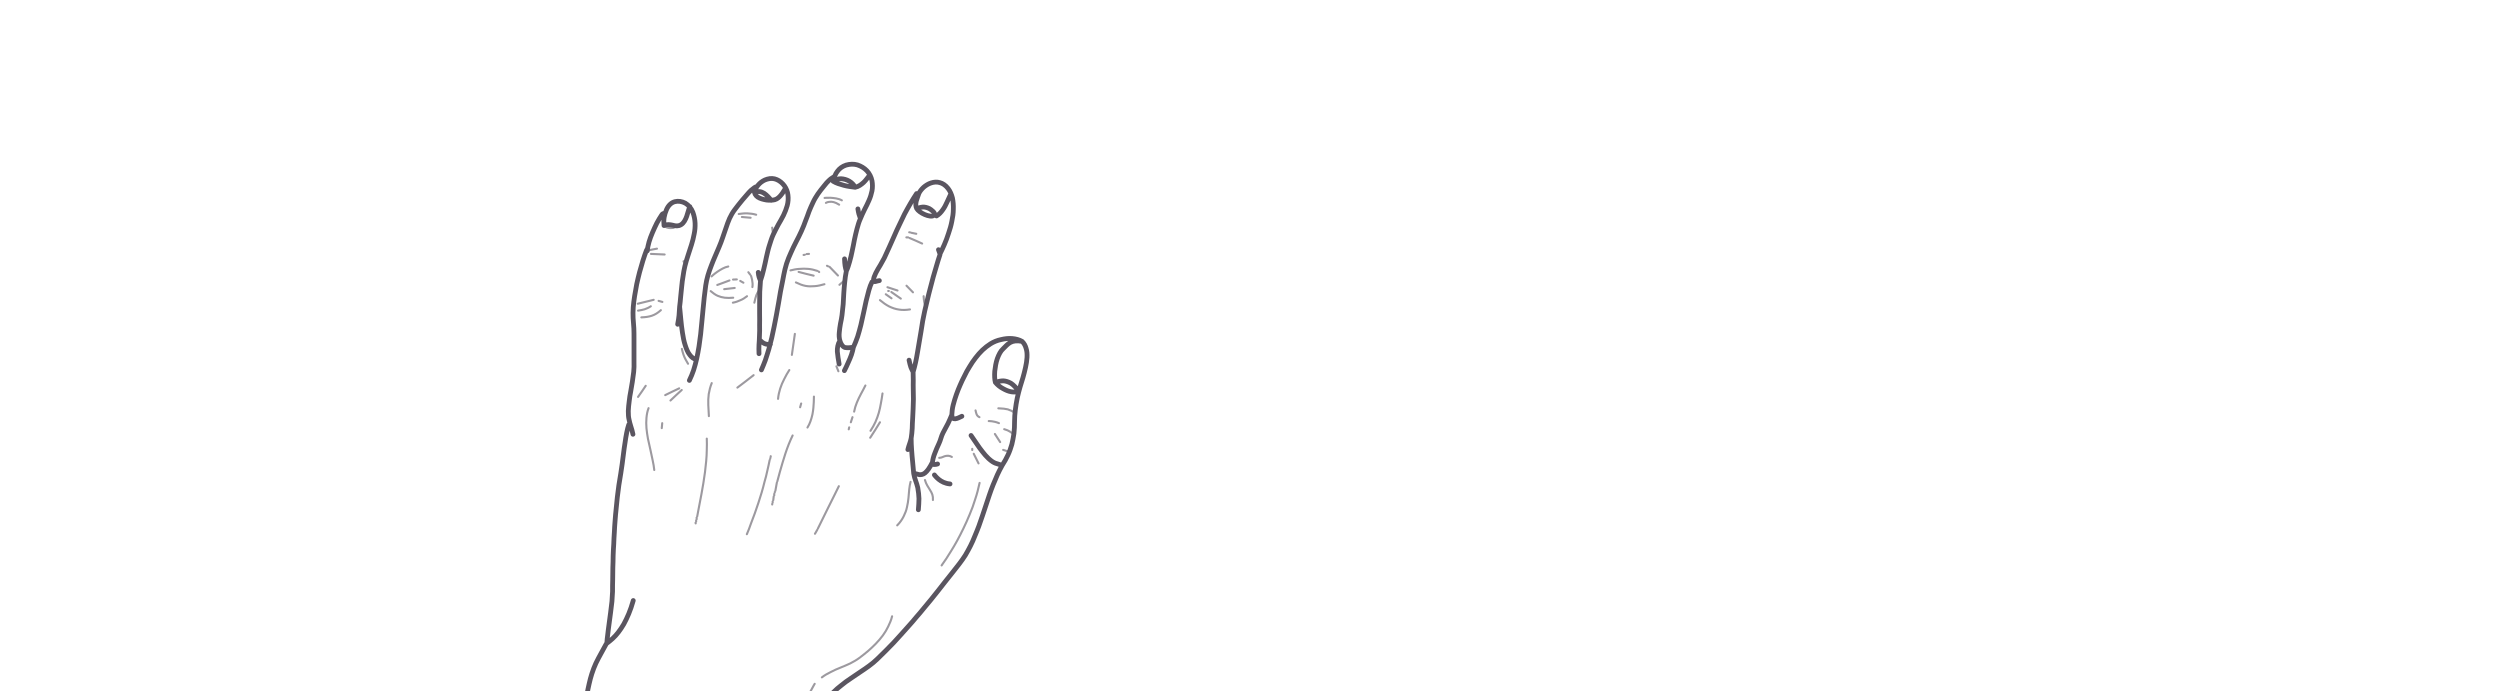
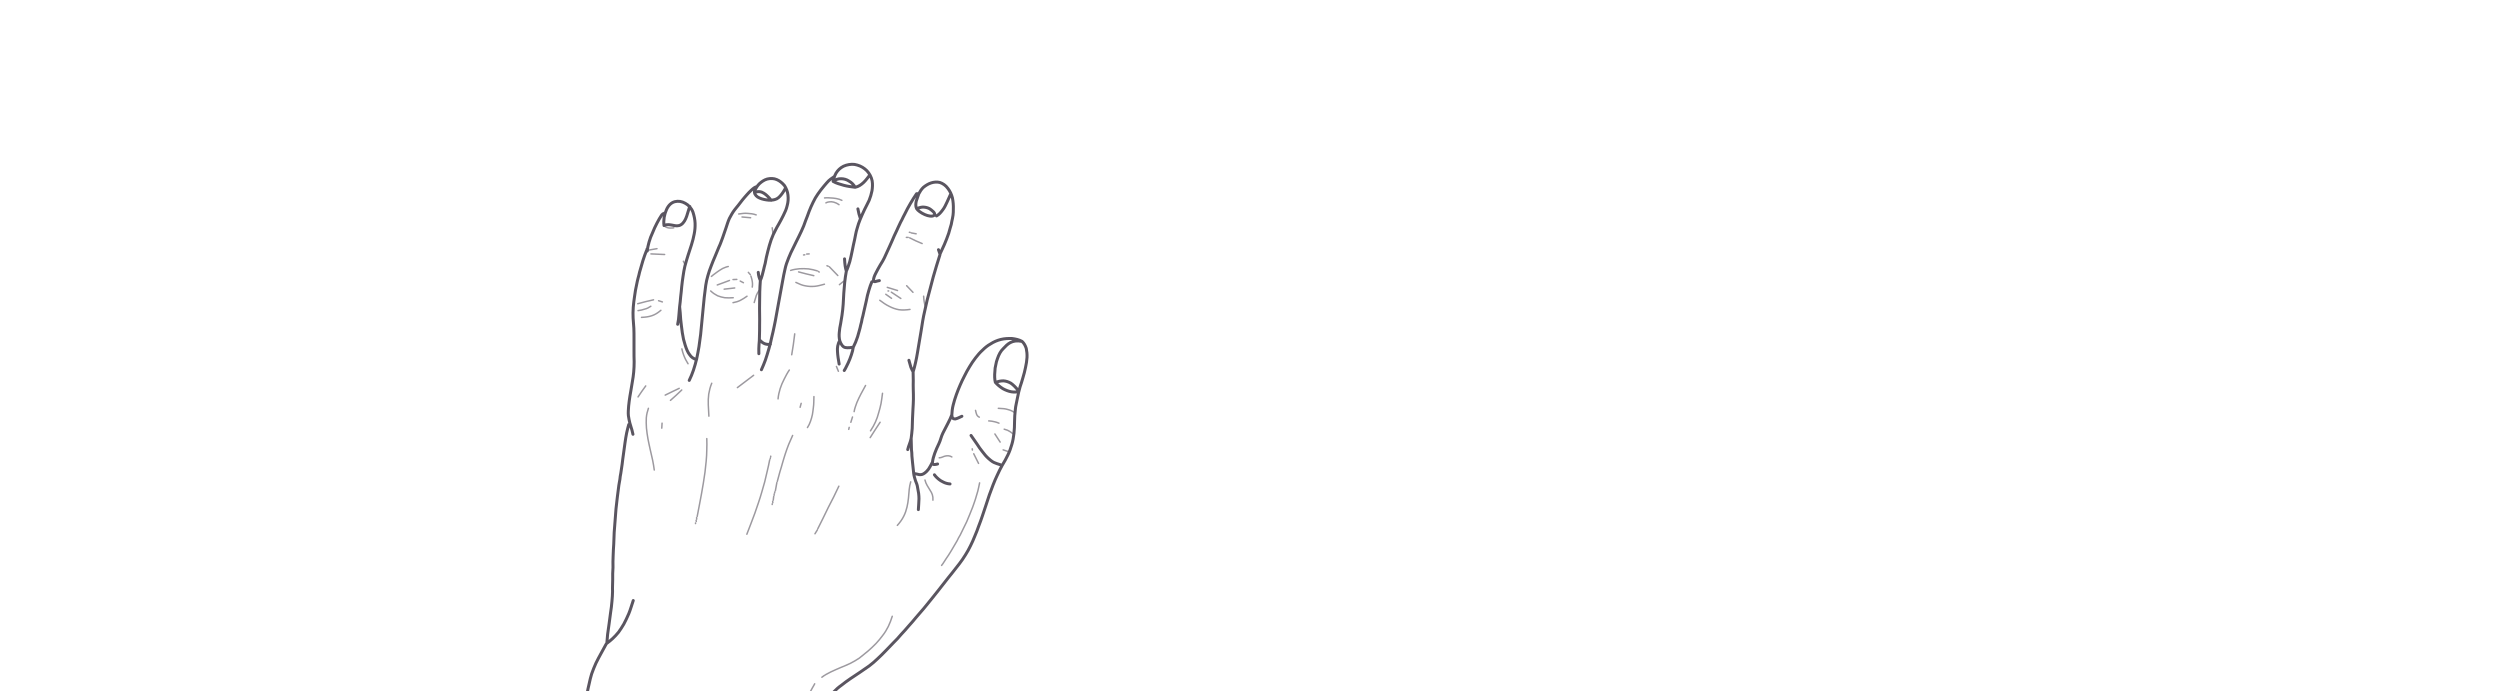
<svg xmlns="http://www.w3.org/2000/svg" viewBox="-400 -20 1666 460" data-side="left">
-   <path class="hand-creases" d="M149.5 111.9 C149.5 111.9 151.2 111.7 153.5 111.8 C155.8 112.0 158.7 112.2 161.0 113.5 M150.4 115.2 C150.4 115.2 151.3 114.6 152.8 114.5 C154.4 114.3 156.5 114.6 159.2 116.4 M92.3 122.6 C94.3 122.3 96.3 122.1 98.2 122.2 C100.1 122.3 101.9 122.5 103.9 123.1 M94.4 124.6 L100.2 125.1 M42.5 130.3 C44.5 132.8 49.0 131.8 49.0 131.8 M114.6 131.7 L115.1 135.5 M205.9 134.8 L206.4 134.8 M207.2 135.1 L210.6 135.8 M204.0 138.2 L205.2 138.2 M32.1 146.8 L37.8 145.7 M206.1 138.6 L210.3 140.4 L214.5 142.3 M33.8 149.2 L38.4 149.4 L42.9 149.6 M55.5 154.1 L56.4 156.1 M137.5 149.3 L139.1 149.2 M135.5 149.9 L136.3 149.8 M74.2 164.2 C74.2 164.2 75.7 162.7 77.9 161.2 C80.1 159.7 82.9 158.0 85.3 157.6 M151.1 157.1 L151.9 157.5 M126.8 160.2 C128.7 159.7 130.7 159.3 132.7 159.2 C134.7 159.0 136.8 159.0 138.8 159.2 C140.8 159.4 142.8 159.9 144.6 160.5 M152.8 157.8 L158.4 163.6 M98.7 161.4 L100.0 163.1 M132.2 161.2 L137.2 162.5 L142.2 163.7 M145.5 160.9 L145.9 161.3 M100.5 163.9 C100.5 163.9 102.0 168.1 101.4 171.3 M88.5 166.3 L91.0 166.2 M78.0 169.9 L82.1 168.4 L86.1 166.9 M93.3 167.2 L95.4 168.4 M130.4 168.2 C132.6 169.3 134.7 170.1 136.7 170.5 C138.8 170.9 140.8 170.9 142.9 170.7 C145.0 170.6 147.2 170.0 149.4 169.4 M159.4 169.8 L162.2 167.4 M82.6 172.7 L89.6 171.9 M73.6 174.0 C75.2 175.3 76.6 176.4 78.2 177.1 C79.8 177.8 81.3 178.2 83.0 178.4 C84.7 178.6 86.6 178.6 88.6 178.4 M204.1 170.4 L208.4 174.8 M191.4 171.4 L198.1 173.6 M102.7 181.7 C103.1 179.7 103.6 178.0 104.0 176.8 C104.5 175.7 105.0 174.6 105.8 173.7 M25.0 182.4 L30.3 181.1 L35.6 179.8 M38.9 180.5 L41.4 181.2 M97.8 177.4 C96.4 178.5 94.9 179.5 93.3 180.1 C91.8 180.8 90.2 181.4 88.4 181.7 M191.9 173.9 L192.3 173.9 M194.0 174.6 L200.3 179.0 M190.3 176.1 L194.1 178.8 M33.7 184.1 C32.4 185.0 31.0 185.6 29.6 186.1 C28.2 186.5 26.8 186.8 25.2 187.0 M215.5 177.4 C215.7 180.6 216.0 182.2 216.6 184.0 M186.4 180.0 C188.4 181.7 190.4 183.1 192.5 184.2 C194.6 185.2 196.8 186.0 199.1 186.3 C201.4 186.7 203.8 186.6 206.4 186.2 M40.4 186.7 C38.4 188.5 36.5 189.7 34.4 190.4 C32.3 191.1 30.1 191.4 27.4 191.5 M129.7 202.5 L128.7 209.5 L127.7 216.5 M54.4 212.5 C55.0 215.4 56.0 218.0 56.9 219.6 C57.8 221.2 58.5 222.4 58.5 222.4 M126.0 226.6 C124.8 228.4 123.6 230.6 122.6 232.6 C121.5 234.7 120.6 236.8 119.9 239.0 C119.2 241.2 118.7 243.5 118.5 245.8 M102.2 230.0 L96.8 234.2 L91.4 238.3 M30.3 237.1 L27.8 240.8 L25.2 244.5 M74.3 235.3 C73.3 237.8 72.7 240.2 72.3 242.6 C72.0 245.0 71.9 247.3 72.0 249.8 C72.1 252.2 72.3 254.7 72.4 257.3 M52.6 238.8 L48.0 241.0 L43.3 243.3 M54.3 239.9 L50.5 243.4 L46.8 246.9 M176.7 236.9 C175.8 238.8 174.7 240.7 173.7 242.6 C172.7 244.4 171.8 246.4 171.0 248.3 C170.2 250.2 169.6 252.2 169.2 254.3 M142.4 244.3 C142.4 244.3 142.4 245.8 142.3 248.0 C142.2 250.2 142.0 253.2 141.4 256.2 C140.7 259.3 139.7 262.4 138.1 264.9 M188.1 242.2 C187.8 244.5 187.4 246.8 187.0 248.9 C186.6 251.1 186.2 253.2 185.6 255.2 C185.0 257.2 184.3 259.2 183.4 261.2 C182.5 263.2 181.4 265.1 180.1 267.1 M32.2 252.0 C31.4 254.1 31.0 256.2 30.8 258.5 C30.6 260.7 30.6 263.0 30.8 265.3 C31.0 267.7 31.4 270.0 31.8 272.4 C32.3 274.8 32.8 277.2 33.4 279.6 C33.9 281.9 34.4 284.3 34.9 286.6 C35.4 288.9 35.8 291.1 36.0 293.2 M133.9 248.9 L133.2 251.4 M41.3 262.0 L41.0 265.3 M250.1 253.5 C250.6 255.5 250.7 257.1 252.7 258.0 M265.3 252.1 C268.1 252.2 270.0 252.4 271.6 252.8 C273.2 253.3 274.6 254.0 276.4 255.1 M168.1 258.0 L167.0 261.4 M186.4 261.4 L183.2 266.6 L179.9 271.7 M165.9 264.8 L165.6 266.1 M258.9 260.6 C258.9 260.6 262.2 260.5 265.7 262.0 M71.0 272.3 C71.1 274.8 71.1 277.3 71.0 279.8 C71.0 282.3 70.8 284.8 70.6 287.3 C70.4 289.7 70.1 292.2 69.8 294.7 C69.4 297.2 69.1 299.6 68.7 302.1 C68.3 304.6 67.8 307.0 67.4 309.5 C66.9 311.9 66.5 314.4 66.0 316.8 C65.5 319.3 65.1 321.7 64.6 324.2 M128.2 270.2 C127.3 272.1 126.4 274.1 125.6 276.1 C124.8 278.1 124.1 280.1 123.4 282.2 C122.8 284.2 122.1 286.3 121.5 288.3 C120.9 290.4 120.3 292.5 119.7 294.5 C119.2 296.6 118.6 298.7 118.0 300.8 M269.2 266.0 C272.8 267.0 273.5 268.1 275.7 269.5 M263.0 269.2 L266.5 274.6 M113.6 284.0 L113.6 284.5 M113.3 285.3 L113.3 285.7 M247.9 279.1 L247.9 279.9 M112.9 286.6 C112.4 289.0 111.9 291.5 111.3 293.9 C110.8 296.3 110.2 298.7 109.5 301.0 C108.9 303.4 108.3 305.8 107.6 308.1 C106.9 310.5 106.1 312.8 105.4 315.1 C104.6 317.5 103.8 319.8 103.0 322.1 C102.2 324.4 101.3 326.7 100.4 329.0 C99.6 331.4 98.7 333.7 97.7 336.0 M248.9 282.4 L252.1 288.8 M268.5 279.8 L272.6 281.1 M117.7 301.6 L116.7 307.1 M159.0 304.0 L155.5 311.1 L152.0 318.1 L148.5 325.2 L145.0 332.3 M116.3 307.9 L116.3 308.3 M115.9 309.2 L116.0 310.0 M115.6 310.8 L115.3 313.3 M114.9 314.2 L114.9 315.0 M114.6 315.8 L114.6 316.2 M64.2 325.0 L64.3 325.9 M63.9 326.7 L63.9 327.6 M252.8 301.8 C252.0 305.5 251.1 309.1 249.9 312.6 C248.8 316.2 247.6 319.6 246.2 322.8 C244.8 326.1 243.5 329.2 242.0 332.2 C240.6 335.1 239.2 337.8 237.8 340.4 C236.4 342.9 235.1 345.2 233.8 347.2 C232.6 349.2 231.5 350.9 230.6 352.3 C229.6 353.8 228.8 354.9 228.3 355.6 C227.8 356.4 227.5 356.8 227.5 356.8 M63.5 328.4 L63.6 328.8 M144.6 333.1 L143.1 335.7 M194.5 390.7 C193.9 393.1 193.0 395.3 191.9 397.5 C190.9 399.6 189.7 401.6 188.3 403.5 C186.9 405.4 185.3 407.2 183.7 408.9 C182.0 410.7 180.2 412.3 178.4 413.9 C176.5 415.5 174.6 417.0 172.6 418.5 C170.7 419.9 168.7 421.0 166.6 422.1 C164.5 423.1 162.3 424.0 160.1 424.9 C157.9 425.8 155.7 426.7 153.7 427.8 C151.6 428.8 149.5 430.0 147.7 431.4 M142.9 435.7 C142.9 435.7 142.7 436.1 142.2 436.9 C141.8 437.7 141.2 438.8 140.4 440.2 C139.6 441.7 138.6 443.4 137.5 445.3 C136.5 447.3 135.3 449.5 134.1 451.9 C132.8 454.3 131.5 456.9 130.1 459.6 C128.8 462.2 127.4 465.1 126.1 468.0 C124.7 470.9 123.4 473.8 122.1 476.8 C120.8 479.8 119.6 482.8 118.4 485.7 C117.3 488.6 116.3 491.5 115.4 494.3 C114.5 497.1 113.8 499.8 113.2 502.3 M225.9 285.1 C227.7 285.1 228.6 284.2 230.0 283.9 C231.4 283.6 232.8 283.6 234.3 284.5 M206.8 301.1 C206.4 302.6 206.1 304.3 205.9 306.2 C205.7 308.0 205.6 309.9 205.4 311.9 C205.2 313.9 204.9 315.9 204.4 318.0 C204.0 320.1 203.2 322.0 202.2 324.1 C201.2 326.1 199.8 328.2 197.9 330.1 M216.4 299.9 C217.1 302.6 218.6 304.6 219.8 306.6 C221.1 308.6 221.9 310.4 221.7 313.2 M157.4 224.1 L158.7 227.4" fill="none" stroke="#5a5560" stroke-opacity="0.6" stroke-width="1.4" stroke-linecap="round" stroke-linejoin="round" />
-   <path class="hand-lines" d="M155.2 100.8 C157.3 102.1 159.8 102.8 162.3 103.5 C164.8 104.2 167.5 104.5 169.9 104.8 C169.0 103.1 167.6 101.7 165.9 100.7 C164.2 99.7 162.3 99.2 160.4 99.1 C158.6 99.1 156.7 99.7 155.2 100.8 C155.8 98.3 156.7 95.8 158.1 94.1 C159.4 92.3 161.4 90.8 163.9 90.0 C166.4 89.3 169.0 89.2 171.4 89.9 C173.8 90.7 176.0 92.0 177.7 93.8 C179.4 95.6 180.6 98.0 181.1 100.5 C181.5 102.7 181.5 105.1 181.1 107.2 C180.7 109.2 180.0 111.5 179.1 113.5 C178.3 115.4 177.2 117.6 176.2 119.5 C175.2 121.4 174.1 124.0 173.3 125.9 C172.4 127.8 171.7 130.3 171.1 132.5 C170.5 134.7 169.9 137.4 169.4 139.7 C168.9 142.1 168.5 144.8 167.9 147.2 C167.4 149.5 166.9 152.1 166.2 154.3 C165.6 156.4 164.9 158.8 164.0 160.6 C163.3 158.4 162.9 156.3 162.8 152.5 M107.4 226.5 C108.3 224.4 109.2 222.3 110.0 220.1 C110.8 217.9 111.7 214.7 112.4 212.5 C113.0 210.2 113.7 207.5 114.3 205.1 C114.8 202.8 115.4 200.0 115.9 197.6 C116.4 195.1 116.9 192.3 117.4 189.9 C117.8 187.4 118.3 184.6 118.8 182.1 C119.2 179.7 119.7 176.9 120.1 174.4 C120.6 172.0 121.1 169.2 121.6 166.9 C122.0 164.5 122.6 161.8 123.1 159.5 C123.7 157.0 124.5 154.4 125.5 152.0 C126.5 149.7 127.6 147.1 128.7 144.8 C129.9 142.5 131.1 139.9 132.3 137.7 C133.5 135.4 134.6 132.8 135.6 130.4 C136.4 128.4 137.2 126.0 138.0 124.1 C138.7 122.1 139.5 119.8 140.4 117.9 C141.3 116.0 142.2 113.8 143.3 112.0 C144.4 110.2 145.6 108.3 147.0 106.6 C148.7 104.6 149.9 102.9 150.9 101.8 C151.9 100.8 152.7 99.9 153.5 99.3 L156.2 97.5 M179.5 96.8 C178.3 98.2 177.0 100.2 175.5 101.6 C173.9 103.0 172.1 104.4 169.9 104.8 M186.0 167.0 C184.3 167.1 182.0 168.7 182.1 166.6 C182.1 165.5 182.7 163.8 183.6 162.0 C184.5 160.3 185.6 158.3 186.7 156.6 C187.7 154.8 188.7 153.1 189.3 151.9 C190.4 149.6 191.5 147.1 192.6 144.7 C193.7 142.3 194.8 139.7 195.9 137.3 C197.0 134.8 198.1 132.3 199.3 129.9 C200.4 127.5 201.6 125.0 202.8 122.6 C204.1 120.3 205.3 117.9 206.7 115.6 C208.0 113.4 209.4 111.1 210.8 109.0 L212.3 109.0 C212.9 107.6 214.1 106.1 215.5 104.8 C216.9 103.6 218.6 102.5 220.5 101.9 C222.4 101.3 224.3 101.1 226.3 101.7 C228.2 102.2 230.1 103.4 231.8 105.6 C233.2 107.4 234.1 109.6 234.7 111.9 C235.2 114.2 235.4 116.8 235.3 119.4 C235.3 122.0 234.9 124.8 234.3 127.5 C233.8 130.2 233.0 132.9 232.1 135.5 C231.3 138.1 230.3 140.7 229.3 143.0 C228.3 145.3 227.3 147.4 226.4 149.2 L225.4 146.4 M59.4 233.5 C60.5 231.3 61.4 229.0 62.2 226.7 C63.0 224.4 63.7 221.4 64.3 218.9 C64.8 216.5 65.4 213.5 65.8 210.9 C66.2 208.4 66.6 205.4 66.9 202.8 C67.2 200.2 67.5 197.2 67.7 194.6 C68.0 192.0 68.3 188.9 68.5 186.3 C68.7 183.7 69.1 180.7 69.3 178.2 C69.6 175.6 70.0 172.7 70.3 170.2 C70.6 168.1 71.1 165.8 71.7 163.7 C72.3 161.7 73.1 159.3 73.9 157.3 C74.7 155.2 75.6 152.9 76.5 150.9 C77.4 148.9 78.3 146.6 79.2 144.6 C80.1 142.6 80.9 140.3 81.6 138.3 C82.4 136.3 83.0 133.9 83.8 131.9 C84.5 129.8 85.3 127.5 86.2 125.5 C87.1 123.6 88.2 121.6 89.5 119.9 C90.9 118.1 92.8 115.5 94.7 113.3 C96.7 111.1 98.7 108.5 100.4 106.9 C102.2 105.4 103.6 104.2 104.3 104.5 M123.5 105.4 C122.6 106.7 121.7 108.5 120.6 109.8 C119.5 111.2 118.1 112.6 116.3 113.1 C115.0 113.4 112.9 113.6 110.8 113.3 C108.6 112.9 106.5 112.4 104.9 111.3 C103.4 110.2 102.5 108.7 102.8 107.0 C103.8 105.3 104.9 103.5 106.2 102.3 C107.5 101.1 109.1 100.0 111.2 99.4 C113.5 98.7 115.7 98.8 117.7 99.7 C119.6 100.5 121.4 102.0 122.7 103.8 C124.0 105.6 124.9 107.8 125.1 110.0 C125.4 112.3 125.2 114.8 124.6 117.0 C124.0 119.1 123.1 121.5 122.1 123.5 C121.0 125.6 119.8 127.8 118.6 129.8 C117.5 131.7 116.3 134.4 115.3 136.3 C114.3 138.4 113.5 141.1 112.7 143.6 C111.9 146.0 111.3 149.0 110.7 151.5 C110.1 154.1 109.6 157.1 108.9 159.6 C108.3 162.1 107.6 164.8 106.8 167.0 C106.1 165.5 105.5 164.1 105.3 161.5 M59.7 117.7 C58.9 119.5 58.4 122.0 57.6 124.2 C56.8 126.4 55.7 128.6 53.9 129.7 C52.0 130.9 50.2 130.6 48.4 130.1 C46.5 129.7 44.6 129.3 42.5 130.3 C42.3 128.4 42.3 126.5 42.6 124.8 C42.9 123.1 43.4 121.4 44.1 119.8 C45.4 116.8 47.4 115.0 49.7 114.4 C52.0 113.8 54.5 114.2 56.7 115.4 C58.9 116.7 60.7 118.8 61.7 121.4 C62.6 123.8 63.1 126.3 63.2 128.7 C63.3 131.1 63.1 133.6 62.6 135.9 C62.2 138.3 61.5 140.8 60.8 143.1 C60.1 145.4 59.3 147.9 58.5 150.2 C57.7 152.5 57.0 155.1 56.4 157.4 C55.9 159.5 55.5 161.8 55.2 164.0 C54.8 166.2 54.5 168.6 54.3 170.8 C54.0 173.1 53.8 175.5 53.6 177.7 C53.4 180.0 53.2 182.3 52.9 184.4 C52.7 186.8 52.6 188.6 52.5 190.2 C52.3 191.9 52.1 193.7 51.6 196.1 M102.8 108.3 C105.1 107.2 107.3 107.6 109.2 108.8 C111.0 110.0 112.7 111.9 113.9 113.5 M212.3 109.0 C211.8 110.5 211.1 112.3 210.6 114.0 C210.2 115.7 210.1 117.5 210.9 119.0 C211.6 120.3 213.9 122.0 216.3 123.0 C218.7 124.0 221.2 124.5 222.4 123.5 C224.1 122.2 220.5 119.7 219.3 119.0 C217.6 118.2 216.2 117.9 214.8 118.0 C213.4 118.1 212.2 118.6 210.9 119.0 M233.4 109.7 C232.7 111.2 231.9 113.0 231.1 114.7 C230.3 116.5 229.4 118.3 228.2 119.9 C227.1 121.5 225.8 122.9 224.1 123.9 M43.3 121.8 C43.2 122.0 41.6 122.1 41.0 123.2 C39.9 124.8 38.8 126.7 37.7 128.7 C36.7 130.7 35.7 132.9 34.8 135.0 C33.9 137.0 33.1 139.3 32.5 141.3 C31.9 143.4 31.5 145.4 31.3 147.2 L31.2 146.0 M171.7 119.2 C172.1 122.0 172.6 123.5 173.2 125.1 M30.8 146.8 C30.0 148.9 29.2 151.3 28.4 153.8 C27.7 156.2 26.9 158.9 26.2 161.4 C25.5 164.0 24.9 166.8 24.3 169.4 C23.8 172.1 23.3 174.8 22.9 177.3 C22.5 179.8 22.2 182.4 22.0 184.6 C21.8 187.3 21.8 189.7 21.9 191.9 C22.0 194.1 22.2 196.4 22.4 198.8 C22.5 200.9 22.5 203.4 22.5 205.9 C22.5 208.4 22.5 211.1 22.5 213.7 C22.5 216.2 22.5 218.9 22.5 221.1 C22.6 223.3 22.5 225.7 22.3 227.8 C22.0 230.0 21.7 232.3 21.4 234.4 C21.0 236.6 20.6 238.8 20.3 240.9 C19.9 243.0 19.5 245.2 19.3 247.4 C19.0 249.5 18.8 251.7 18.7 253.9 C18.7 256.2 18.8 258.0 19.2 259.6 C19.5 261.2 19.9 262.6 20.4 264.2 C20.9 265.7 21.4 267.4 21.8 269.4 M226.4 149.7 C225.6 152.1 224.8 154.6 224.1 157.1 C223.4 159.5 222.6 162.1 221.9 164.6 C221.2 167.1 220.5 169.7 219.9 172.2 C219.2 174.7 218.6 177.3 218.0 179.8 C217.4 182.3 216.8 184.9 216.2 187.4 C215.8 189.4 215.3 191.6 214.9 193.8 C214.5 196.0 214.1 198.4 213.8 200.7 C213.4 203.0 213.0 205.5 212.6 207.8 C212.2 210.2 211.8 212.6 211.4 214.9 C211.0 217.2 210.6 219.6 210.1 221.7 C209.6 223.8 209.1 226.0 208.5 227.9 C207.9 226.8 207.5 225.8 207.0 224.7 C206.6 223.5 206.2 222.0 205.8 220.0 M164.0 160.6 C163.5 163.0 163.1 165.9 162.9 168.2 C162.7 170.5 162.4 173.1 162.3 175.4 C162.2 177.7 162.0 180.4 161.9 182.7 C161.7 185.0 161.4 187.7 161.1 190.1 C160.9 191.7 160.5 193.8 160.1 195.6 C159.8 197.5 159.4 199.7 159.3 201.5 C159.1 203.3 159.2 205.4 159.7 207.0 C160.3 209.2 161.6 211.2 163.2 211.6 C164.9 211.9 166.8 211.7 168.7 211.4 C168.4 212.9 168.0 214.7 167.4 216.4 C166.8 218.1 166.0 220.0 165.2 221.7 C164.5 223.4 163.5 225.4 162.7 227.0 M106.8 167.0 C106.6 169.3 106.4 172.1 106.3 174.4 C106.3 176.7 106.2 179.4 106.2 181.8 C106.2 184.1 106.2 186.8 106.2 189.2 C106.3 191.6 106.2 194.3 106.2 196.6 C106.3 199.0 106.2 201.7 106.1 204.0 C106.1 206.0 105.9 208.0 105.8 209.7 C105.7 211.5 105.7 213.6 105.8 215.7 M181.1 167.9 C180.3 169.4 179.6 171.4 179.0 173.5 C178.4 175.6 177.8 178.0 177.2 180.5 C176.7 183.0 176.1 185.7 175.5 188.4 C174.9 191.1 174.3 193.9 173.7 196.5 C173.0 199.2 172.3 201.9 171.5 204.4 C170.6 206.9 169.7 209.3 168.7 211.4 M52.9 184.4 C53.2 186.9 53.4 189.9 53.7 192.8 C54.0 195.7 54.3 198.9 54.8 201.8 C55.2 204.6 55.8 207.6 56.6 210.0 C57.4 212.5 58.3 214.8 59.6 216.4 C60.8 218.1 62.3 219.2 64.1 219.6 M106.3 206.6 C108.6 208.9 110.4 209.8 113.4 209.4 M159.7 207.0 C158.3 209.3 157.9 212.0 158.0 214.3 C158.2 216.6 158.7 220.0 159.2 222.6 M241.0 257.4 C239.5 258.1 237.9 259.0 236.5 259.1 C235.2 259.2 234.3 258.6 234.3 256.4 C234.4 254.4 234.6 252.2 235.2 249.9 C235.8 247.6 236.5 245.2 237.3 243.0 C238.1 240.7 239.0 238.5 239.8 236.7 C240.7 234.7 241.6 232.6 242.7 230.6 C243.7 228.5 244.8 226.4 246.1 224.4 C247.3 222.4 248.6 220.4 250.1 218.5 C251.5 216.6 253.1 214.9 254.7 213.3 C256.4 211.7 258.2 210.3 260.1 209.1 C262.2 207.8 264.6 206.8 267.1 206.3 C269.5 205.7 272.1 205.4 274.5 205.6 C276.9 205.8 279.2 206.4 281.1 207.5 C277.6 206.8 275.2 207.2 273.3 208.2 C271.5 209.2 270.1 210.8 268.5 212.4 C266.8 213.9 265.6 216.3 264.6 219.0 C263.7 221.6 263.2 224.6 262.9 227.4 C262.7 230.2 262.8 232.9 263.3 234.8 M281.1 207.5 C282.4 208.7 283.3 210.3 283.8 212.2 C284.4 214.0 284.5 216.0 284.4 218.2 C284.3 220.3 283.9 222.6 283.4 224.9 C282.9 227.2 282.3 229.5 281.7 231.6 C281.0 233.8 280.4 235.9 279.8 237.8 C279.1 240.1 278.5 242.6 277.9 245.2 C277.4 247.8 276.9 250.5 276.6 253.2 C276.3 255.8 276.1 258.4 276.1 260.8 C276.1 263.6 276.0 266.3 275.7 268.8 C275.3 271.3 274.9 273.8 274.3 276.1 C273.6 278.5 272.8 280.9 271.7 283.2 C270.6 285.5 269.4 287.8 267.8 290.2 C266.0 289.4 264.7 289.2 263.4 288.7 C262.1 288.2 260.8 287.4 258.8 285.6 C257.3 284.2 255.9 282.6 254.7 281.0 C253.4 279.4 252.2 277.7 251.0 275.9 C249.8 274.1 248.5 272.2 247.1 270.2 M208.5 227.9 C208.6 229.8 208.6 231.7 208.6 233.6 C208.6 235.5 208.5 237.5 208.6 239.6 C208.7 241.7 208.7 243.9 208.7 246.0 C208.7 248.1 208.6 250.4 208.5 252.5 C208.4 254.7 208.3 256.8 208.2 258.8 C208.0 261.0 208.0 263.2 207.9 265.5 C207.7 267.8 207.6 270.0 207.2 272.1 C206.6 275.0 205.6 276.9 205.0 279.6 M263.3 234.8 C265.1 234.2 266.9 233.8 268.6 233.8 C270.3 233.9 271.9 234.4 273.7 235.4 C275.4 236.5 277.1 238.3 279.0 240.8 C277.6 241.3 275.9 241.4 274.0 241.1 C272.1 240.8 270.2 240.0 268.3 238.9 C266.4 237.9 264.7 236.5 263.3 234.8 M19.0 263.0 C18.5 264.5 18.0 266.4 17.6 268.5 C17.2 270.6 16.8 272.8 16.5 275.2 C16.1 277.5 15.8 280.0 15.5 282.3 C15.2 284.7 14.9 287.1 14.6 289.3 C14.3 291.5 14.0 293.6 13.7 295.4 C13.2 298.1 12.8 300.7 12.4 303.4 C12.1 306.0 11.7 308.6 11.4 311.2 C11.1 313.9 10.8 316.5 10.6 319.1 C10.3 321.7 10.1 324.3 9.9 326.9 C9.7 329.5 9.5 332.1 9.4 334.7 C9.2 337.3 9.1 339.9 9.0 342.5 C8.8 345.1 8.7 347.7 8.6 350.4 C8.6 353.0 8.5 355.6 8.4 358.2 C8.4 360.9 8.3 363.5 8.3 366.2 C8.2 368.8 8.2 371.5 8.2 374.2 C8.1 376.2 8.0 378.5 7.8 380.8 C7.5 383.2 7.2 385.7 6.9 388.2 C6.6 390.7 6.2 393.3 5.9 395.7 C5.6 398.2 5.2 400.6 5.0 402.8 C4.7 404.9 4.5 406.9 4.4 408.7 C5.7 407.7 7.0 406.7 8.3 405.5 C9.6 404.3 10.9 402.9 12.1 401.3 C13.3 399.7 14.5 398.0 15.7 395.9 C16.8 393.9 17.9 391.6 19.0 389.0 C20.1 386.4 21.1 383.4 22.0 380.2 M234.3 256.4 C233.6 258.1 232.8 260.0 231.8 262.1 C230.7 264.1 229.6 266.3 228.4 268.5 C227.2 270.8 226.8 273.4 225.7 275.6 C224.6 277.9 223.7 280.1 222.9 282.2 C222.1 284.2 221.6 286.2 221.4 288.0 C221.1 290.2 223.3 289.6 224.8 289.2 M207.2 272.1 C207.2 274.4 207.3 277.0 207.5 279.8 C207.7 282.5 207.9 285.3 208.2 288.0 C208.4 290.8 208.7 293.4 208.9 295.6 C209.2 297.5 209.7 299.0 210.2 300.4 C210.7 301.8 211.2 303.3 211.6 305.0 C212.1 307.7 212.3 310.0 212.4 312.3 C212.4 314.7 212.2 316.9 212.0 319.7 M267.8 290.2 C266.6 292.3 265.6 294.4 264.6 296.5 C263.6 298.7 262.7 300.9 261.8 303.1 C260.9 305.3 260.1 307.6 259.3 309.9 C258.5 312.2 257.8 314.5 257.0 316.8 C256.2 319.1 255.5 321.4 254.7 323.7 C253.9 326.0 253.1 328.3 252.3 330.6 C251.4 332.8 250.6 335.1 249.6 337.3 C248.7 339.5 247.8 341.7 246.7 343.8 C245.6 345.9 244.5 348.0 243.3 350.0 C242.0 352.0 240.7 353.9 239.3 355.7 C237.7 357.7 236.2 359.7 234.6 361.7 C233.1 363.6 231.5 365.6 229.9 367.6 C228.4 369.6 226.8 371.6 225.2 373.6 C223.6 375.6 222.0 377.6 220.4 379.6 C218.8 381.6 217.2 383.5 215.5 385.5 C213.9 387.5 212.3 389.4 210.6 391.3 C209.0 393.3 207.3 395.2 205.6 397.1 C203.9 399.0 202.2 400.9 200.5 402.8 C198.8 404.7 197.1 406.6 195.4 408.4 C193.6 410.2 191.9 412.0 190.1 413.8 C188.3 415.6 186.5 417.4 184.7 419.1 C183.0 420.8 181.1 422.3 179.1 423.8 C177.2 425.2 175.1 426.6 173.0 428.0 C171.0 429.4 168.9 430.8 166.8 432.2 C164.7 433.6 162.7 435.0 160.8 436.6 C158.8 438.1 157.0 439.7 155.3 441.4 C153.7 443.1 152.1 444.9 150.8 446.9 C149.5 449.0 148.3 451.0 147.1 453.1 C145.9 455.2 144.8 457.3 143.7 459.4 C142.6 461.5 141.6 463.7 140.6 465.9 C139.6 468.1 138.7 470.3 137.8 472.5 C136.9 474.7 136.0 476.9 135.1 479.2 C134.3 481.4 133.5 483.7 132.7 486.0 C131.9 488.2 131.1 490.5 130.4 492.8 C129.6 495.1 128.9 497.4 128.2 499.6 C127.5 501.8 126.7 504.3 125.9 506.8 C125.2 509.3 124.4 511.9 123.7 514.2 C122.9 516.5 122.3 518.6 121.9 520.2 M209.4 295.6 C210.4 295.6 211.4 296.1 212.6 296.3 C213.7 296.4 215.0 296.3 216.4 295.2 C217.9 294.0 219.5 291.8 221.4 288.0 M222.7 296.5 C222.7 296.5 223.7 297.9 225.5 299.4 C227.4 300.9 229.7 302.2 233.1 302.5 M4.0 409.1 C2.8 411.3 1.6 413.4 0.5 415.5 C-0.7 417.6 -1.8 419.8 -2.9 422.0 C-3.9 424.2 -4.8 426.5 -5.6 429.0 C-6.3 431.2 -6.9 433.4 -7.4 435.7 C-7.9 437.9 -8.4 440.2 -8.8 442.5 C-9.2 444.8 -9.7 447.1 -10.2 449.3 C-10.7 451.6 -11.2 453.9 -11.9 456.1 C-12.6 458.3 -13.3 460.5 -14.0 462.7 C-14.8 464.9 -15.6 467.0 -16.4 469.2 C-17.2 471.4 -18.1 473.5 -18.9 475.7 C-19.8 477.8 -20.7 480.0 -21.6 482.1 C-22.5 484.2 -23.5 486.4 -24.4 488.5 C-25.3 490.6 -26.3 492.7 -27.2 494.8 C-28.0 496.5 -28.9 498.6 -29.9 500.8 C-30.9 503.1 -32.0 505.6 -33.1 508.1 C-34.3 510.6 -35.4 513.2 -36.5 515.6 C-37.5 518.0 -38.5 520.3 -39.4 522.3 C-40.3 524.3 -41.0 526.0 -41.5 527.3" fill="none" stroke="#5a5560" stroke-width="3.2" stroke-linecap="round" stroke-linejoin="round" data-source="rows" />
+   <path class="hand-creases" d="M149.5 111.9 C149.5 111.9 151.1 111.7 153.4 111.9 C155.7 112.0 158.7 112.3 161.0 113.5 M150.4 115.2 C150.4 115.2 151.3 114.6 152.9 114.5 C154.3 114.3 156.6 114.6 159.1 116.4 M92.3 122.6 C94.4 122.3 96.3 122.0 98.2 122.2 C100.1 122.3 101.9 122.5 103.9 123.2 M94.5 124.6 L100.2 125.1 M42.5 130.3 C44.5 132.8 49.0 131.8 49.0 131.8 M114.6 131.8 L115.1 135.5 M206.0 134.8 L206.4 134.8 M207.2 135.2 L210.5 135.8 M204.0 138.2 L205.2 138.2 M32.1 146.7 L37.8 145.7 M206.2 138.5 L210.3 140.5 L214.5 142.3 M33.8 149.2 L38.4 149.4 L42.9 149.6 M55.4 154.1 L56.4 156.1 M137.6 149.3 L139.2 149.2 M135.5 149.9 L136.3 149.8 M74.1 164.2 C74.1 164.2 75.8 162.7 78.0 161.2 C79.0 160.5 80.3 159.6 81.6 158.9 C82.8 158.4 84.1 157.8 85.3 157.6 M151.1 157.1 L151.9 157.4 M126.9 160.2 C128.7 159.6 130.7 159.3 132.7 159.1 C134.7 159.0 136.8 159.0 138.8 159.2 C140.8 159.5 142.7 159.9 144.6 160.5 M152.7 157.8 L158.3 163.6 M98.7 161.5 L100.0 163.0 M132.2 161.2 L137.2 162.5 L142.3 163.7 M145.4 160.9 L145.9 161.3 M100.4 164.0 C100.4 164.0 102.0 168.1 101.3 171.3 M88.5 166.3 L91.0 166.2 M78.0 169.9 L82.1 168.4 L86.1 166.9 M93.3 167.3 L95.4 168.4 M130.4 168.2 C132.7 169.3 134.7 170.2 136.8 170.5 C138.8 170.9 140.8 171.0 143.0 170.8 C145.0 170.6 147.2 170.0 149.4 169.4 M159.4 169.7 L162.1 167.5 M82.6 172.7 L89.6 171.9 M73.6 173.9 C75.1 175.3 76.6 176.3 78.2 177.1 C79.8 177.7 81.4 178.2 83.0 178.4 C84.8 178.6 86.6 178.5 88.6 178.4 M204.2 170.4 L208.4 174.8 M191.3 171.5 L198.1 173.6 M102.6 181.6 C103.2 179.7 103.6 178.1 104.0 176.9 C104.5 175.6 105.1 174.7 105.8 173.7 M25.0 182.4 L30.3 181.0 L35.5 179.8 M38.9 180.4 L41.4 181.2 M97.8 177.4 C96.4 178.4 94.9 179.4 93.3 180.2 C91.9 180.9 90.2 181.4 88.5 181.7 M191.8 173.9 L192.2 173.9 M194.0 174.7 L200.3 178.9 M190.3 176.1 L194.1 178.8 M33.7 184.1 C32.4 185.0 31.0 185.7 29.6 186.0 C28.2 186.5 26.8 186.8 25.2 187.0 M215.5 177.4 C215.7 180.6 216.0 182.1 216.6 184.0 M186.3 180.1 C188.4 181.7 190.4 183.1 192.5 184.1 C194.6 185.2 196.8 186.0 199.1 186.4 C201.3 186.7 203.8 186.6 206.4 186.2 M40.4 186.8 C38.4 188.5 36.5 189.7 34.4 190.4 C32.3 191.1 30.1 191.4 27.5 191.5 M129.6 202.5 L128.7 209.5 L127.6 216.4 M54.4 212.5 C55.0 215.4 56.1 218.0 56.9 219.6 C57.8 221.2 58.5 222.4 58.5 222.4 M126.0 226.6 C124.8 228.3 123.6 230.6 122.6 232.6 C121.5 234.7 120.6 236.8 119.9 239.0 C119.2 241.2 118.7 243.5 118.5 245.8 M102.2 230.1 L96.8 234.2 L91.4 238.3 M30.3 237.2 L27.7 240.8 L25.2 244.5 M74.3 235.4 C73.3 237.8 72.7 240.2 72.3 242.6 C72.0 245.0 71.9 247.3 72.0 249.7 C72.1 252.1 72.2 254.6 72.4 257.3 M52.6 238.8 L48.0 241.0 L43.3 243.3 M54.3 239.9 L50.6 243.4 L46.8 246.8 M176.8 236.9 C175.8 238.7 174.7 240.7 173.7 242.6 C172.7 244.5 171.8 246.4 171.0 248.3 C170.3 250.3 169.5 252.2 169.2 254.3 M142.4 244.3 C142.4 244.3 142.4 245.8 142.3 248.0 C142.3 249.1 142.2 250.4 142.0 251.8 C141.9 253.2 141.6 254.7 141.4 256.2 C141.1 257.8 140.6 259.3 140.1 260.8 C139.6 262.3 138.9 263.7 138.1 264.9 M188.1 242.1 C187.8 244.5 187.5 246.8 187.1 249.0 C186.7 251.1 186.1 253.2 185.5 255.2 C185.0 257.2 184.3 259.2 183.4 261.2 C182.5 263.2 181.4 265.2 180.1 267.1 M32.1 252.1 C31.4 254.1 30.9 256.2 30.7 258.4 C30.6 260.6 30.6 262.9 30.8 265.3 C31.0 267.6 31.4 270.1 31.8 272.5 C32.2 274.8 32.8 277.2 33.3 279.6 C33.9 282.0 34.4 284.2 34.9 286.6 C35.3 288.9 35.8 291.1 36.0 293.2 M133.9 248.8 L133.2 251.4 M41.2 262.0 L41.0 265.3 M250.1 253.5 C250.6 255.5 250.7 257.1 252.6 258.0 M265.3 252.1 C268.2 252.2 270.1 252.4 271.6 252.9 C273.3 253.3 274.6 253.9 276.4 255.1 M168.1 257.9 L167.0 261.4 M186.5 261.4 L183.1 266.6 L179.9 271.6 M165.9 264.8 L165.6 266.1 M258.9 260.5 C258.9 260.5 262.1 260.5 265.7 262.0 M71.0 272.3 C71.1 274.8 71.1 277.3 71.0 279.8 C70.9 282.3 70.9 284.8 70.6 287.3 C70.4 289.7 70.1 292.2 69.8 294.7 C69.4 297.1 69.1 299.6 68.7 302.0 C68.2 304.6 67.8 307.0 67.4 309.5 C67.0 311.9 66.5 314.3 66.0 316.9 C65.5 319.3 65.1 321.8 64.6 324.2 M128.2 270.2 C127.3 272.1 126.4 274.2 125.6 276.1 C124.8 278.1 124.1 280.1 123.4 282.2 C122.8 284.2 122.1 286.2 121.5 288.4 C120.9 290.4 120.4 292.5 119.7 294.5 C119.1 296.7 118.6 298.7 118.0 300.8 M269.2 266.0 C272.8 266.9 273.5 268.1 275.7 269.5 M263.0 269.2 L266.5 274.6 M113.6 284.0 L113.6 284.5 M113.3 285.3 L113.3 285.7 M247.9 279.1 L248.0 279.9 M112.9 286.5 C112.4 289.1 111.9 291.5 111.3 293.9 C110.7 296.3 110.2 298.6 109.6 301.1 C109.0 303.4 108.3 305.8 107.6 308.1 C106.9 310.5 106.2 312.8 105.4 315.1 C104.6 317.5 103.8 319.8 103.0 322.1 C102.2 324.4 101.3 326.7 100.4 329.0 C99.5 331.4 98.6 333.6 97.7 336.0 M248.9 282.4 L252.1 288.8 M268.5 279.8 L272.5 281.1 M117.7 301.6 L116.7 307.1 M159.0 304.0 L155.6 311.1 L152.0 318.1 L148.5 325.3 L145.0 332.3 M116.2 307.9 L116.3 308.4 M115.9 309.2 L115.9 310.0 M115.6 310.8 L115.3 313.3 M114.9 314.1 L115.0 315.0 M114.6 315.8 L114.6 316.2 M64.2 325.0 L64.3 325.9 M63.9 326.7 L64.0 327.5 M252.8 301.8 C252.4 303.6 252.1 305.5 251.6 307.3 C251.0 309.1 250.6 310.9 250.0 312.7 C249.4 314.4 248.9 316.1 248.2 317.9 C247.5 319.6 246.9 321.2 246.2 322.9 C245.6 324.5 244.9 326.0 244.2 327.7 C243.4 329.2 242.8 330.6 242.0 332.2 C241.3 333.7 240.6 335.0 239.9 336.5 C239.1 337.8 238.4 339.1 237.8 340.4 C236.4 342.8 235.1 345.1 233.8 347.2 C232.6 349.1 231.6 350.9 230.5 352.3 C229.6 353.8 228.9 354.8 228.3 355.7 C227.7 356.4 227.5 356.8 227.5 356.8 M63.5 328.5 L63.5 328.9 M144.7 333.1 L143.1 335.7 M194.6 390.7 C193.9 393.0 193.0 395.3 192.0 397.4 C190.9 399.6 189.7 401.6 188.2 403.5 C186.8 405.4 185.3 407.2 183.7 408.9 C182.0 410.6 180.3 412.3 178.4 413.9 C176.5 415.5 174.6 417.0 172.6 418.6 C170.7 419.9 168.7 421.0 166.6 422.1 C164.5 423.1 162.3 424.0 160.1 424.9 C157.9 425.8 155.8 426.8 153.6 427.8 C151.6 428.8 149.5 429.9 147.7 431.3 M142.9 435.7 C142.9 435.7 142.7 436.1 142.2 437.0 C141.8 437.7 141.1 438.8 140.4 440.2 C139.6 441.7 138.6 443.4 137.5 445.4 C136.5 447.3 135.3 449.5 134.0 451.9 C133.4 453.0 132.8 454.4 132.1 455.6 C131.5 456.9 130.8 458.1 130.2 459.6 C129.5 460.9 128.8 462.2 128.2 463.7 C127.4 465.1 126.8 466.5 126.1 467.9 C125.4 469.4 124.7 470.9 124.1 472.4 C123.3 473.9 122.7 475.3 122.1 476.8 C121.4 478.3 120.8 479.8 120.2 481.3 C119.6 482.7 119.0 484.1 118.5 485.7 C117.8 487.2 117.4 488.6 116.9 490.0 C116.3 491.6 115.9 493.0 115.3 494.3 C114.9 495.7 114.6 497.1 114.1 498.4 C113.8 499.8 113.5 501.1 113.2 502.3 M225.9 285.1 C227.7 285.0 228.5 284.2 230.0 283.9 C231.4 283.6 232.8 283.6 234.3 284.5 M206.9 301.1 C206.4 302.7 206.1 304.4 205.9 306.2 C205.7 308.0 205.6 309.9 205.4 311.9 C205.2 313.9 204.9 315.9 204.4 318.0 C203.9 320.0 203.3 322.0 202.2 324.1 C201.2 326.1 199.8 328.1 198.0 330.1 M216.4 299.9 C217.0 302.6 218.6 304.6 219.8 306.7 C221.1 308.6 221.9 310.5 221.7 313.3 M157.4 224.2 L158.7 227.4" fill="none" stroke="#5a5560" stroke-opacity="0.6" stroke-width="1" stroke-linecap="round" stroke-linejoin="round" />
+   <path class="hand-lines" d="M155.2 100.9 C157.3 102.1 159.8 102.8 162.3 103.5 C164.9 104.2 167.5 104.5 169.9 104.8 C168.9 103.1 167.6 101.7 165.8 100.7 C164.2 99.6 162.3 99.1 160.5 99.1 C158.6 99.0 156.7 99.7 155.2 100.9 C155.7 98.3 156.6 95.8 158.1 94.0 C159.4 92.4 161.4 90.8 163.9 90.1 C166.4 89.4 169.0 89.2 171.3 90.0 C173.8 90.7 175.9 92.0 177.7 93.8 C179.4 95.6 180.7 98.0 181.2 100.5 C181.6 102.8 181.4 105.1 181.1 107.1 C180.7 109.2 180.0 111.5 179.2 113.5 C178.2 115.4 177.2 117.7 176.2 119.5 C175.2 121.4 174.2 124.0 173.3 126.0 C172.5 127.8 171.7 130.3 171.1 132.5 C170.4 134.7 170.0 137.4 169.5 139.7 C168.9 142.1 168.4 144.9 167.9 147.2 C167.4 149.5 166.9 152.1 166.3 154.3 C165.6 156.5 164.9 158.8 164.0 160.7 C163.3 158.4 163.0 156.4 162.8 152.5 M107.4 226.4 C108.3 224.4 109.2 222.3 110.0 220.1 C110.8 217.9 111.7 214.7 112.4 212.4 C113.0 210.2 113.8 207.5 114.2 205.1 C114.8 202.8 115.4 200.0 115.9 197.6 C116.4 195.2 117.0 192.3 117.4 189.8 C117.9 187.4 118.4 184.6 118.8 182.1 C119.2 179.7 119.7 176.9 120.2 174.5 C120.6 172.1 121.1 169.3 121.6 166.9 C122.1 164.4 122.5 161.8 123.1 159.5 C123.6 157.0 124.5 154.4 125.5 152.0 C126.4 149.7 127.6 147.1 128.8 144.8 C130.0 142.5 131.1 139.9 132.3 137.7 C133.5 135.4 134.6 132.8 135.6 130.5 C136.4 128.3 137.2 126.0 138.0 124.1 C138.8 122.0 139.5 119.8 140.4 117.9 C141.2 116.0 142.3 113.9 143.3 112.0 C144.4 110.2 145.6 108.4 147.0 106.6 C148.7 104.6 149.9 102.9 150.9 101.9 C151.9 100.8 152.7 99.9 153.5 99.4 L156.2 97.5 M179.5 96.8 C178.4 98.2 177.0 100.2 175.5 101.6 C174.0 103.0 172.1 104.4 169.9 104.8 M186.0 167.0 C184.3 167.1 182.0 168.7 182.1 166.7 C182.1 165.5 182.7 163.8 183.6 162.1 C184.5 160.3 185.6 158.3 186.6 156.6 C187.8 154.8 188.7 153.1 189.3 151.9 C190.4 149.5 191.5 147.1 192.6 144.7 C193.2 143.4 193.7 142.2 194.3 140.9 C194.8 139.7 195.4 138.5 195.9 137.2 C196.5 136.0 197.0 134.8 197.6 133.6 C198.1 132.3 198.8 131.1 199.3 129.9 C199.9 128.7 200.4 127.4 201.1 126.3 C201.6 125.1 202.3 123.9 202.9 122.7 C204.1 120.3 205.3 117.9 206.7 115.6 C208.0 113.4 209.4 111.1 210.8 109.1 L212.3 109.1 C213.0 107.7 214.1 106.0 215.4 104.8 C216.9 103.6 218.6 102.5 220.5 101.9 C222.4 101.3 224.4 101.1 226.3 101.6 C228.2 102.2 230.2 103.5 231.7 105.6 C233.1 107.4 234.1 109.6 234.7 111.9 C235.2 114.3 235.4 116.9 235.3 119.4 C235.4 120.7 235.2 122.1 235.1 123.4 C234.9 124.8 234.6 126.2 234.3 127.5 C234.1 128.9 233.8 130.2 233.3 131.6 C233.0 132.9 232.6 134.2 232.2 135.5 C231.3 138.1 230.3 140.7 229.3 143.0 C228.3 145.3 227.3 147.4 226.4 149.3 L225.4 146.4 M59.3 233.5 C60.4 231.3 61.3 229.0 62.1 226.7 C62.9 224.4 63.7 221.4 64.3 218.9 C64.8 216.4 65.4 213.5 65.8 211.0 C66.2 208.4 66.6 205.5 66.9 202.9 C67.2 200.3 67.5 197.2 67.7 194.6 C68.0 191.9 68.3 188.9 68.5 186.3 C68.7 183.7 69.1 180.7 69.3 178.2 C69.6 175.6 70.0 172.7 70.3 170.2 C70.6 168.1 71.1 165.8 71.7 163.8 C72.3 161.6 73.1 159.3 73.9 157.3 C74.7 155.2 75.6 152.9 76.5 150.9 C77.4 148.9 78.2 146.6 79.1 144.6 C80.1 142.6 80.8 140.3 81.6 138.3 C82.4 136.3 83.0 133.9 83.8 131.9 C84.5 129.8 85.2 127.4 86.1 125.5 C87.1 123.6 88.2 121.6 89.5 119.9 C90.3 119.0 91.0 117.9 92.0 116.8 C92.8 115.7 93.8 114.5 94.7 113.3 C95.7 112.2 96.7 110.8 97.7 109.8 C98.6 108.8 99.6 107.7 100.5 106.9 C102.2 105.3 103.6 104.3 104.4 104.5 M123.4 105.5 C122.7 106.7 121.7 108.5 120.6 109.8 C119.5 111.2 118.1 112.6 116.3 113.0 C114.9 113.4 112.9 113.6 110.7 113.2 C108.6 112.9 106.5 112.3 104.9 111.3 C103.4 110.3 102.4 108.7 102.9 107.0 C103.8 105.3 104.8 103.6 106.2 102.3 C107.5 101.2 109.1 99.9 111.3 99.3 C113.4 98.8 115.7 98.8 117.7 99.7 C119.6 100.5 121.4 102.0 122.8 103.7 C124.0 105.6 124.9 107.8 125.1 110.0 C125.4 112.4 125.2 114.8 124.6 116.9 C124.1 119.2 123.1 121.5 122.0 123.6 C121.0 125.6 119.8 127.9 118.7 129.8 C117.5 131.7 116.3 134.4 115.3 136.3 C114.3 138.5 113.4 141.1 112.7 143.6 C112.0 146.0 111.3 149.0 110.7 151.5 C110.4 152.8 110.1 154.3 109.9 155.6 C109.5 156.9 109.2 158.4 108.9 159.6 C108.3 162.0 107.7 164.8 106.7 166.9 C106.1 165.5 105.5 164.1 105.3 161.5 M59.7 117.6 C58.9 119.5 58.4 121.9 57.6 124.1 C56.8 126.4 55.7 128.5 53.9 129.7 C52.0 130.9 50.2 130.5 48.3 130.1 C46.5 129.8 44.6 129.3 42.5 130.3 C42.2 128.4 42.4 126.5 42.6 124.8 C42.9 123.1 43.4 121.4 44.1 119.8 C45.4 116.8 47.4 115.0 49.7 114.4 C52.0 113.8 54.5 114.2 56.7 115.5 C58.9 116.7 60.8 118.7 61.8 121.4 C62.6 123.9 63.1 126.3 63.2 128.7 C63.3 131.1 63.1 133.6 62.6 136.0 C62.2 138.3 61.5 140.8 60.8 143.1 C60.0 145.5 59.3 147.9 58.5 150.2 C57.8 152.5 57.0 155.0 56.4 157.4 C55.9 159.5 55.5 161.8 55.2 164.0 C54.8 166.2 54.6 168.6 54.3 170.9 C54.1 173.1 53.9 175.5 53.6 177.7 C53.4 180.0 53.2 182.3 52.9 184.4 C52.7 186.7 52.6 188.6 52.4 190.2 C52.3 191.9 52.1 193.7 51.6 196.1 M102.8 108.3 C105.1 107.3 107.3 107.6 109.1 108.8 C111.0 110.0 112.7 111.9 113.9 113.5 M212.3 109.1 C211.9 110.5 211.1 112.3 210.6 114.0 C210.2 115.7 210.1 117.5 210.8 119.0 C211.6 120.3 213.8 121.9 216.3 123.0 C218.6 124.0 221.2 124.5 222.5 123.5 C224.1 122.2 220.4 119.7 219.3 119.0 C217.7 118.2 216.2 118.0 214.8 118.0 C213.4 118.1 212.2 118.6 210.8 119.0 M233.4 109.6 C232.7 111.2 231.9 113.0 231.1 114.7 C230.3 116.4 229.4 118.4 228.2 119.9 C227.1 121.4 225.8 123.0 224.1 123.9 M43.3 121.7 C43.2 122.1 41.7 122.2 41.0 123.2 C39.9 124.8 38.8 126.8 37.8 128.7 C36.7 130.7 35.8 132.8 34.9 135.0 C33.9 137.1 33.1 139.2 32.5 141.4 C31.9 143.4 31.5 145.5 31.3 147.3 L31.2 145.9 M171.7 119.2 C172.2 122.0 172.6 123.4 173.2 125.1 M30.9 146.8 C30.0 148.9 29.2 151.4 28.4 153.8 C27.7 156.1 26.9 158.9 26.2 161.4 C25.9 162.7 25.6 164.1 25.2 165.4 C24.9 166.7 24.5 168.1 24.3 169.4 C23.7 172.0 23.2 174.8 22.9 177.3 C22.5 179.8 22.2 182.4 22.0 184.7 C21.8 187.4 21.8 189.6 21.9 191.9 C22.0 194.1 22.2 196.3 22.4 198.8 C22.5 200.9 22.5 203.3 22.5 205.8 C22.5 208.3 22.5 211.1 22.5 213.6 C22.5 216.2 22.5 218.9 22.6 221.1 C22.6 223.3 22.5 225.7 22.3 227.9 C22.1 230.0 21.8 232.3 21.4 234.4 C21.1 236.5 20.7 238.7 20.3 241.0 C19.9 243.1 19.6 245.2 19.3 247.3 C19.0 249.5 18.8 251.6 18.7 253.9 C18.6 256.2 18.8 257.9 19.2 259.6 C19.5 261.2 19.9 262.6 20.4 264.2 C20.9 265.8 21.4 267.3 21.8 269.4 M226.4 149.7 C225.6 152.1 224.9 154.6 224.1 157.1 C223.4 159.6 222.6 162.1 221.9 164.6 C221.2 167.2 220.5 169.7 219.9 172.2 C219.2 174.7 218.5 177.4 217.9 179.8 C217.3 182.3 216.7 184.9 216.2 187.4 C215.7 189.4 215.3 191.6 214.9 193.8 C214.5 196.0 214.1 198.4 213.8 200.7 C213.4 203.0 213.0 205.5 212.6 207.8 C212.2 210.2 211.8 212.7 211.4 215.0 C211.0 217.3 210.6 219.6 210.1 221.7 C209.6 223.8 209.1 226.0 208.5 227.8 C207.9 226.8 207.5 225.8 207.0 224.7 C206.7 223.5 206.2 222.1 205.7 220.1 M164.0 160.7 C163.5 163.0 163.2 165.9 162.9 168.2 C162.7 170.5 162.5 173.1 162.3 175.4 C162.2 177.7 162.0 180.4 161.9 182.7 C161.8 185.0 161.4 187.7 161.1 190.1 C160.9 191.7 160.5 193.8 160.2 195.6 C159.8 197.5 159.4 199.7 159.3 201.5 C159.1 203.3 159.2 205.4 159.6 207.0 C160.3 209.2 161.6 211.3 163.3 211.6 C164.9 211.9 166.9 211.7 168.6 211.4 C168.4 212.9 168.0 214.6 167.4 216.3 C166.8 218.1 166.1 220.0 165.3 221.7 C164.4 223.4 163.6 225.4 162.6 226.9 M106.7 166.9 C106.5 169.2 106.4 172.0 106.3 174.4 C106.3 176.7 106.2 179.4 106.2 181.8 C106.2 184.2 106.1 186.8 106.2 189.2 C106.3 191.6 106.2 194.2 106.2 196.6 C106.3 199.0 106.1 201.7 106.1 204.0 C106.1 206.0 106.0 207.9 105.8 209.7 C105.7 211.4 105.6 213.5 105.7 215.7 M181.0 167.8 C180.3 169.5 179.6 171.3 179.0 173.5 C178.4 175.6 177.7 178.0 177.3 180.5 C176.7 183.0 176.1 185.8 175.5 188.4 C175.2 189.8 174.9 191.2 174.5 192.5 C174.3 193.9 174.0 195.2 173.6 196.5 C173.4 197.9 172.9 199.2 172.6 200.5 C172.2 201.8 171.9 203.2 171.5 204.4 C170.7 206.9 169.7 209.3 168.6 211.4 M52.9 184.4 C53.0 185.7 53.2 187.2 53.3 188.5 C53.4 189.8 53.5 191.4 53.6 192.8 C53.8 194.2 54.0 195.8 54.1 197.2 C54.3 198.7 54.5 200.3 54.7 201.8 C55.0 203.2 55.3 204.7 55.5 206.1 C55.9 207.4 56.2 208.8 56.6 210.0 C57.4 212.5 58.3 214.8 59.6 216.4 C60.7 218.1 62.4 219.2 64.2 219.6 M106.2 206.6 C108.6 209.0 110.4 209.8 113.4 209.4 M159.6 207.0 C158.2 209.3 157.9 212.0 158.1 214.2 C158.2 216.6 158.7 220.0 159.2 222.6 M241.0 257.4 C239.5 258.1 237.8 259.0 236.5 259.2 C235.2 259.2 234.3 258.6 234.3 256.4 C234.4 254.4 234.6 252.2 235.2 249.9 C235.8 247.5 236.5 245.2 237.3 243.0 C238.1 240.7 239.0 238.6 239.8 236.7 C240.7 234.7 241.6 232.6 242.7 230.6 C243.7 228.5 244.9 226.4 246.1 224.4 C247.3 222.4 248.6 220.4 250.1 218.5 C251.5 216.7 253.0 214.9 254.8 213.3 C256.4 211.7 258.1 210.3 260.1 209.2 C262.2 207.8 264.6 206.8 267.0 206.2 C269.5 205.6 272.1 205.5 274.5 205.6 C276.9 205.9 279.1 206.4 281.1 207.5 C277.5 206.8 275.2 207.3 273.3 208.3 C271.5 209.2 270.0 210.8 268.5 212.4 C266.9 213.9 265.6 216.3 264.7 219.0 C264.2 220.3 263.8 221.7 263.6 223.1 C263.2 224.5 263.0 226.1 263.0 227.4 C262.7 230.2 262.8 232.9 263.3 234.8 M281.1 207.5 C282.4 208.7 283.3 210.3 283.9 212.2 C284.3 214.0 284.5 216.1 284.4 218.2 C284.3 220.3 283.9 222.6 283.4 224.9 C283.0 227.2 282.3 229.5 281.7 231.6 C281.1 233.9 280.4 235.9 279.8 237.7 C279.1 240.1 278.5 242.6 278.0 245.3 C277.7 246.6 277.4 247.9 277.2 249.2 C276.9 250.5 276.7 251.8 276.6 253.1 C276.3 255.7 276.1 258.4 276.1 260.8 C276.0 262.2 276.1 263.6 276.0 264.9 C275.9 266.3 275.8 267.5 275.7 268.8 C275.4 271.3 275.0 273.8 274.3 276.1 C273.6 278.5 272.8 280.9 271.7 283.1 C271.1 284.3 270.5 285.5 269.9 286.6 C269.2 287.8 268.5 289.1 267.8 290.2 C266.1 289.4 264.7 289.2 263.4 288.6 C262.1 288.2 260.8 287.4 258.8 285.6 C257.2 284.2 255.9 282.6 254.7 281.0 C253.4 279.4 252.2 277.7 251.0 275.8 C249.8 274.1 248.5 272.1 247.1 270.2 M208.5 227.8 C208.6 229.8 208.6 231.7 208.6 233.6 C208.6 235.6 208.5 237.6 208.6 239.5 C208.7 241.6 208.7 243.8 208.7 246.0 C208.7 248.1 208.5 250.4 208.4 252.6 C208.3 254.7 208.2 256.8 208.1 258.8 C208.0 260.9 208.0 263.2 207.9 265.5 C207.7 267.8 207.5 270.0 207.2 272.1 C206.6 275.1 205.5 276.9 204.9 279.6 M263.3 234.8 C265.2 234.2 266.8 233.8 268.6 233.8 C270.3 233.9 272.0 234.4 273.7 235.4 C275.3 236.5 277.1 238.3 279.0 240.8 C277.7 241.3 275.9 241.4 274.0 241.1 C272.2 240.8 270.1 240.0 268.3 239.0 C266.4 237.8 264.7 236.4 263.3 234.8 M19.0 262.9 C18.5 264.6 18.1 266.4 17.6 268.5 C17.2 270.6 16.8 272.8 16.5 275.1 C16.1 277.6 15.8 280.0 15.5 282.4 C15.2 284.8 14.8 287.1 14.6 289.3 C14.3 291.5 14.0 293.6 13.7 295.4 C13.4 296.8 13.2 298.1 13.1 299.4 C12.8 300.7 12.7 302.1 12.4 303.4 C12.1 306.0 11.8 308.6 11.4 311.2 C11.1 313.8 10.8 316.5 10.5 319.1 C10.3 321.7 10.1 324.3 9.9 326.9 C9.7 329.5 9.5 332.1 9.3 334.7 C9.2 337.3 9.1 339.9 9.0 342.5 C8.8 345.1 8.7 347.7 8.6 350.3 C8.5 353.0 8.4 355.6 8.5 358.2 C8.4 359.5 8.4 360.8 8.3 362.2 C8.3 363.5 8.3 364.8 8.3 366.2 C8.3 367.5 8.2 368.8 8.2 370.2 C8.2 371.5 8.1 372.8 8.2 374.2 C8.2 376.2 8.0 378.4 7.8 380.8 C7.6 383.3 7.3 385.7 6.9 388.2 C6.6 390.8 6.2 393.3 5.9 395.7 C5.5 398.1 5.2 400.5 4.9 402.8 C4.7 405.0 4.5 407.0 4.4 408.7 C5.7 407.7 7.1 406.7 8.3 405.5 C9.6 404.3 10.9 402.9 12.2 401.3 C13.4 399.7 14.5 397.9 15.7 395.9 C16.8 393.8 17.9 391.6 19.0 389.0 C19.5 387.6 20.1 386.3 20.5 384.8 C21.0 383.4 21.5 381.8 22.0 380.2 M234.3 256.4 C233.7 258.1 232.8 260.0 231.7 262.1 C230.7 264.1 229.6 266.3 228.4 268.5 C227.2 270.8 226.8 273.4 225.7 275.6 C224.6 277.9 223.6 280.1 222.9 282.1 C222.1 284.3 221.6 286.2 221.4 288.0 C221.2 290.2 223.2 289.6 224.8 289.2 M207.2 272.1 C207.2 274.4 207.3 277.0 207.4 279.7 C207.6 281.1 207.7 282.5 207.7 283.9 C207.9 285.3 208.0 286.7 208.1 288.1 C208.4 290.8 208.6 293.4 208.9 295.6 C209.1 297.4 209.7 298.9 210.1 300.4 C210.7 301.9 211.3 303.2 211.5 305.0 C212.1 307.7 212.4 310.0 212.4 312.4 C212.4 314.7 212.1 316.8 212.0 319.6 M267.8 290.2 C266.6 292.3 265.7 294.3 264.6 296.6 C263.6 298.6 262.7 300.9 261.8 303.1 C260.9 305.4 260.1 307.6 259.3 309.8 C258.5 312.2 257.7 314.5 257.0 316.8 C256.2 319.1 255.5 321.5 254.7 323.7 C253.9 326.0 253.1 328.4 252.2 330.6 C251.4 332.8 250.6 335.1 249.6 337.3 C248.7 339.5 247.8 341.7 246.7 343.8 C245.7 345.9 244.5 348.0 243.3 349.9 C242.0 352.0 240.7 353.9 239.3 355.7 C237.7 357.7 236.1 359.7 234.6 361.7 C233.0 363.6 231.5 365.6 229.9 367.6 C228.3 369.6 226.7 371.7 225.2 373.6 C223.6 375.6 222.0 377.6 220.4 379.6 C218.8 381.6 217.2 383.5 215.6 385.5 C213.9 387.5 212.3 389.4 210.6 391.3 C208.9 393.3 207.3 395.3 205.6 397.1 C203.9 399.0 202.3 401.0 200.5 402.8 C198.9 404.7 197.2 406.6 195.3 408.4 C193.6 410.2 191.9 412.0 190.1 413.8 C188.3 415.7 186.6 417.3 184.7 419.1 C183.0 420.8 181.1 422.3 179.2 423.8 C177.1 425.2 175.1 426.6 173.1 428.0 C170.9 429.4 168.9 430.8 166.8 432.2 C164.7 433.6 162.7 435.1 160.8 436.6 C158.8 438.0 157.0 439.6 155.3 441.4 C153.7 443.1 152.2 444.9 150.9 447.0 C149.6 448.9 148.2 451.0 147.1 453.1 C145.9 455.2 144.8 457.3 143.7 459.4 C142.6 461.5 141.6 463.7 140.6 465.9 C139.6 468.1 138.7 470.3 137.7 472.5 C136.8 474.7 136.0 476.9 135.1 479.2 C134.3 481.5 133.5 483.7 132.7 485.9 C131.9 488.3 131.1 490.5 130.4 492.8 C129.6 495.1 128.9 497.4 128.2 499.6 C127.5 501.8 126.8 504.3 126.0 506.8 C125.2 509.4 124.4 511.9 123.6 514.2 C122.9 516.5 122.3 518.6 121.9 520.2 M209.4 295.6 C210.4 295.7 211.5 296.1 212.6 296.3 C213.8 296.4 214.9 296.3 216.4 295.1 C217.2 294.5 217.9 293.8 218.8 292.6 C219.5 291.4 220.5 289.9 221.4 288.0 M222.7 296.4 C222.7 296.4 223.7 297.9 225.6 299.4 C226.5 300.1 227.2 300.6 228.5 301.2 C229.8 301.9 231.4 302.4 233.1 302.5 M4.0 409.1 C2.8 411.3 1.6 413.4 0.5 415.5 C-0.7 417.7 -1.8 419.7 -2.9 422.0 C-3.9 424.2 -4.8 426.5 -5.7 429.0 C-6.4 431.1 -6.9 433.5 -7.4 435.7 C-8.0 438.0 -8.4 440.2 -8.8 442.5 C-9.3 444.7 -9.7 447.1 -10.2 449.4 C-10.7 451.6 -11.2 453.8 -11.9 456.2 C-12.6 458.3 -13.3 460.5 -14.0 462.6 C-14.8 464.9 -15.6 467.0 -16.4 469.2 C-17.2 471.4 -18.1 473.5 -19.0 475.7 C-19.8 477.8 -20.7 480.0 -21.6 482.1 C-22.5 484.2 -23.5 486.3 -24.4 488.5 C-25.3 490.6 -26.3 492.7 -27.2 494.8 C-27.9 496.5 -28.9 498.6 -30.0 500.8 C-31.0 503.1 -32.0 505.6 -33.1 508.0 C-33.7 509.3 -34.3 510.6 -34.9 511.8 C-35.4 513.1 -35.9 514.4 -36.5 515.6 C-37.6 518.0 -38.6 520.3 -39.4 522.3 C-40.3 524.3 -41.0 526.0 -41.6 527.3" fill="none" stroke="#5a5560" stroke-width="2" stroke-linecap="round" stroke-linejoin="round" data-source="rows" />
</svg>
